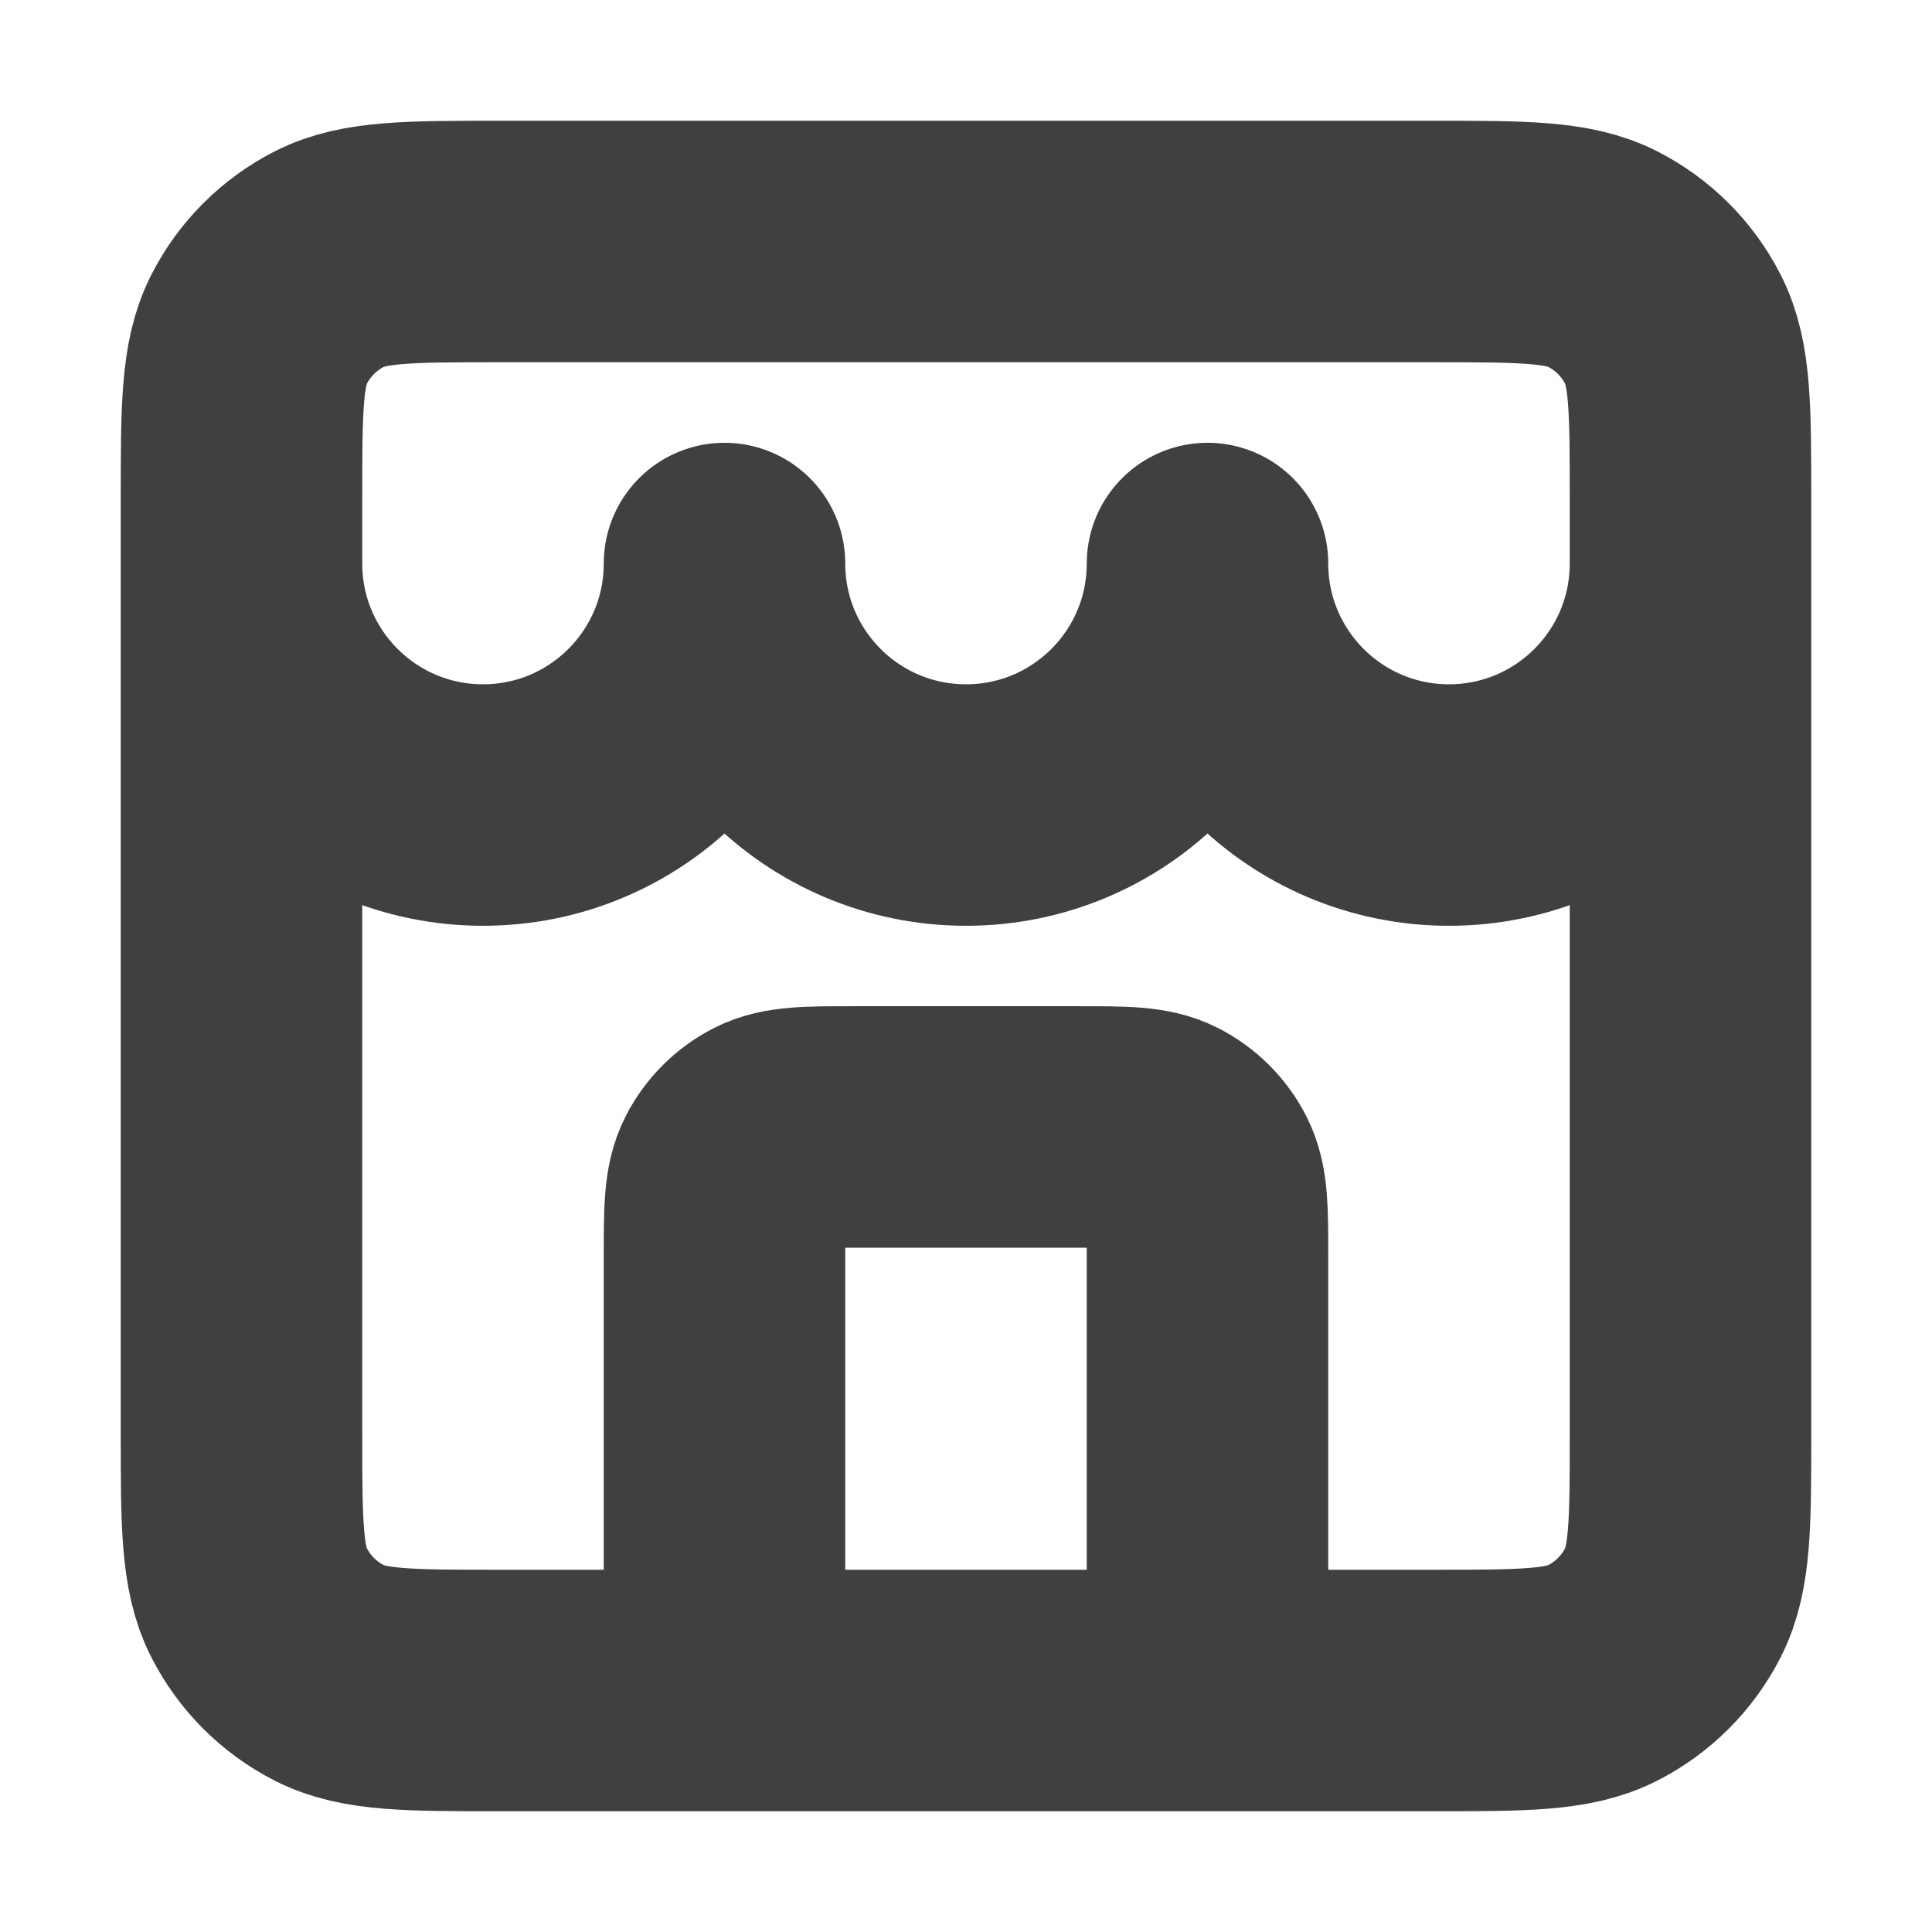
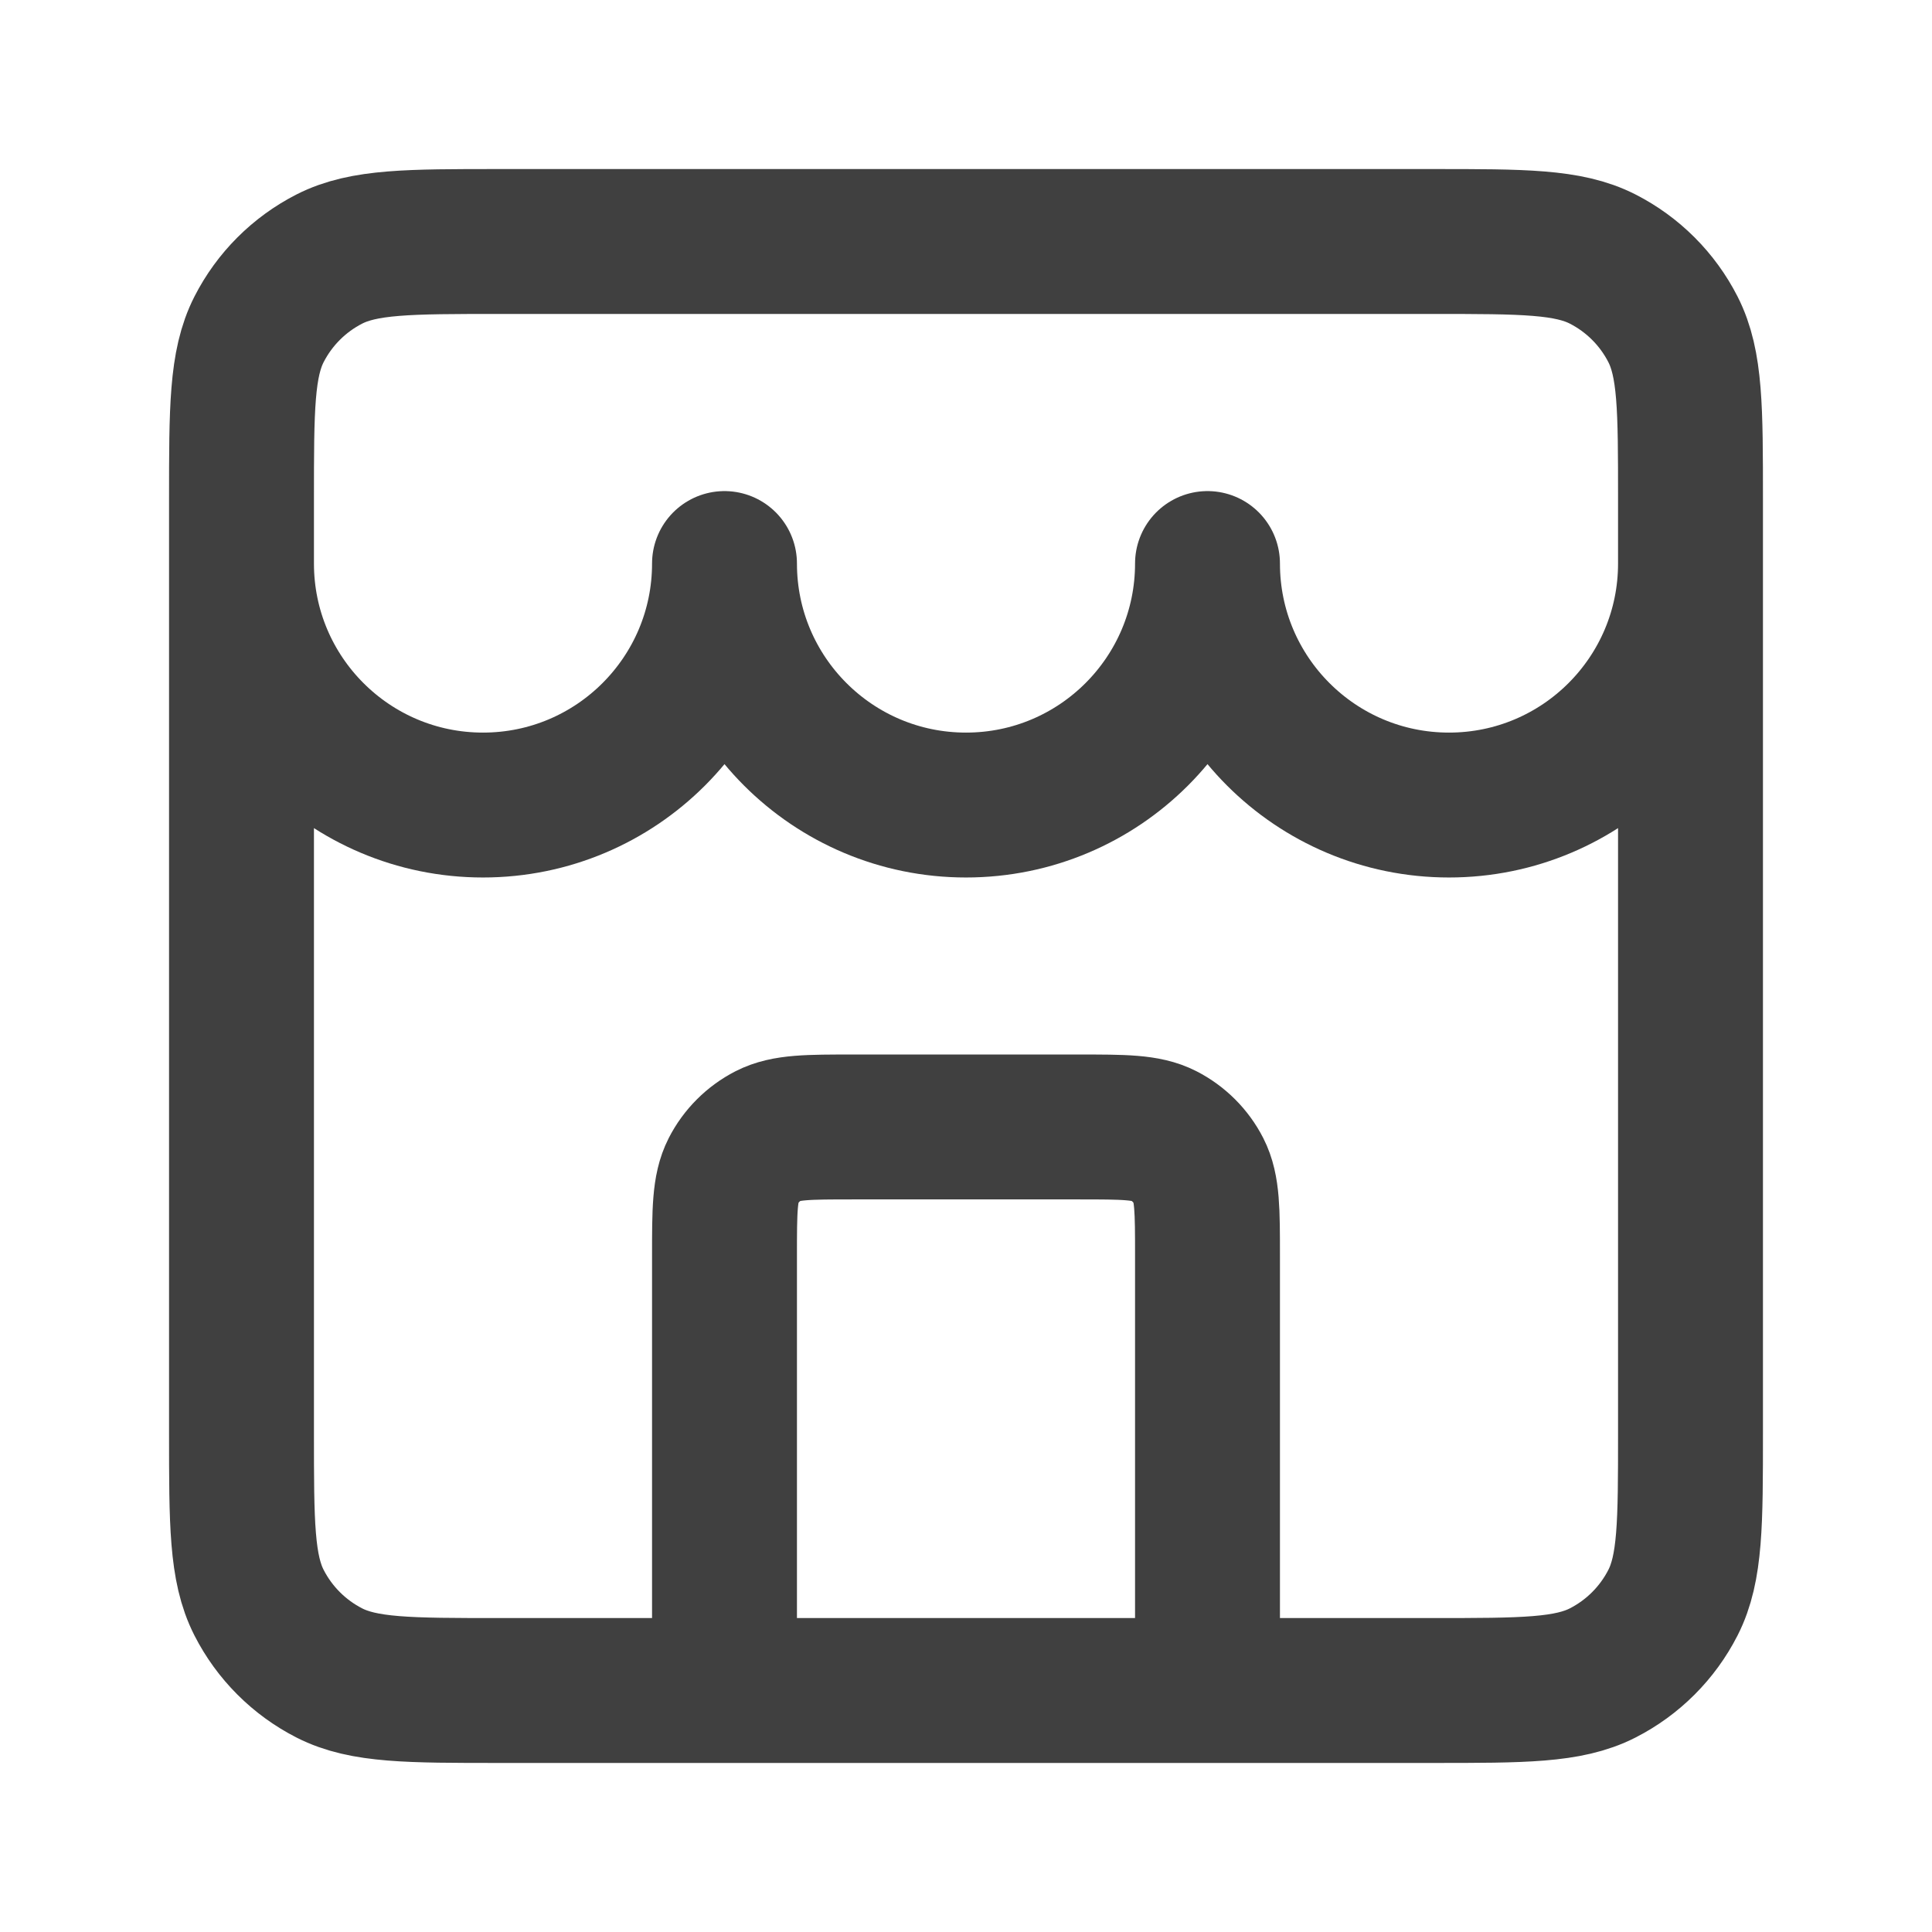
<svg xmlns="http://www.w3.org/2000/svg" preserveAspectRatio="none" overflow="visible" style="display: block;" width="16" height="16" viewBox="0 0 16 16" fill="none">
  <g id="Leading Icon">
-     <path id="Icon" d="M10 14V10.4C10 10.027 10 9.84 9.927 9.697C9.863 9.572 9.761 9.47 9.636 9.406C9.493 9.333 9.307 9.333 8.933 9.333H7.067C6.693 9.333 6.507 9.333 6.364 9.406C6.239 9.47 6.137 9.572 6.073 9.697C6 9.84 6 10.027 6 10.4V14M2 4.667C2 5.771 2.895 6.667 4 6.667C5.105 6.667 6 5.771 6 4.667C6 5.771 6.895 6.667 8 6.667C9.105 6.667 10 5.771 10 4.667C10 5.771 10.895 6.667 12 6.667C13.105 6.667 14 5.771 14 4.667M4.133 14H11.867C12.613 14 12.987 14 13.272 13.855C13.523 13.727 13.727 13.523 13.855 13.272C14 12.987 14 12.613 14 11.867V4.133C14 3.387 14 3.013 13.855 2.728C13.727 2.477 13.523 2.273 13.272 2.145C12.987 2 12.613 2 11.867 2H4.133C3.387 2 3.013 2 2.728 2.145C2.477 2.273 2.273 2.477 2.145 2.728C2 3.013 2 3.387 2 4.133V11.867C2 12.613 2 12.987 2.145 13.272C2.273 13.523 2.477 13.727 2.728 13.855C3.013 14 3.387 14 4.133 14Z" stroke-width="2" stroke-linecap="round" stroke-linejoin="round" stroke="#404040" />
+     <path id="Icon" d="M10 14V10.4C10 10.027 10 9.84 9.927 9.697C9.863 9.572 9.761 9.47 9.636 9.406C9.493 9.333 9.307 9.333 8.933 9.333H7.067C6.693 9.333 6.507 9.333 6.364 9.406C6.239 9.47 6.137 9.572 6.073 9.697C6 9.84 6 10.027 6 10.4V14M2 4.667C2 5.771 2.895 6.667 4 6.667C5.105 6.667 6 5.771 6 4.667C6 5.771 6.895 6.667 8 6.667C9.105 6.667 10 5.771 10 4.667C10 5.771 10.895 6.667 12 6.667C13.105 6.667 14 5.771 14 4.667M4.133 14H11.867C12.613 14 12.987 14 13.272 13.855C13.523 13.727 13.727 13.523 13.855 13.272C14 12.987 14 12.613 14 11.867V4.133C14 3.387 14 3.013 13.855 2.728C13.727 2.477 13.523 2.273 13.272 2.145C12.987 2 12.613 2 11.867 2H4.133C3.387 2 3.013 2 2.728 2.145C2.477 2.273 2.273 2.477 2.145 2.728C2 3.013 2 3.387 2 4.133V11.867C2 12.613 2 12.987 2.145 13.272C2.273 13.523 2.477 13.727 2.728 13.855C3.013 14 3.387 14 4.133 14Z" stroke-width="1.2" stroke-linecap="round" stroke-linejoin="round" stroke="#404040" />
  </g>
</svg>
